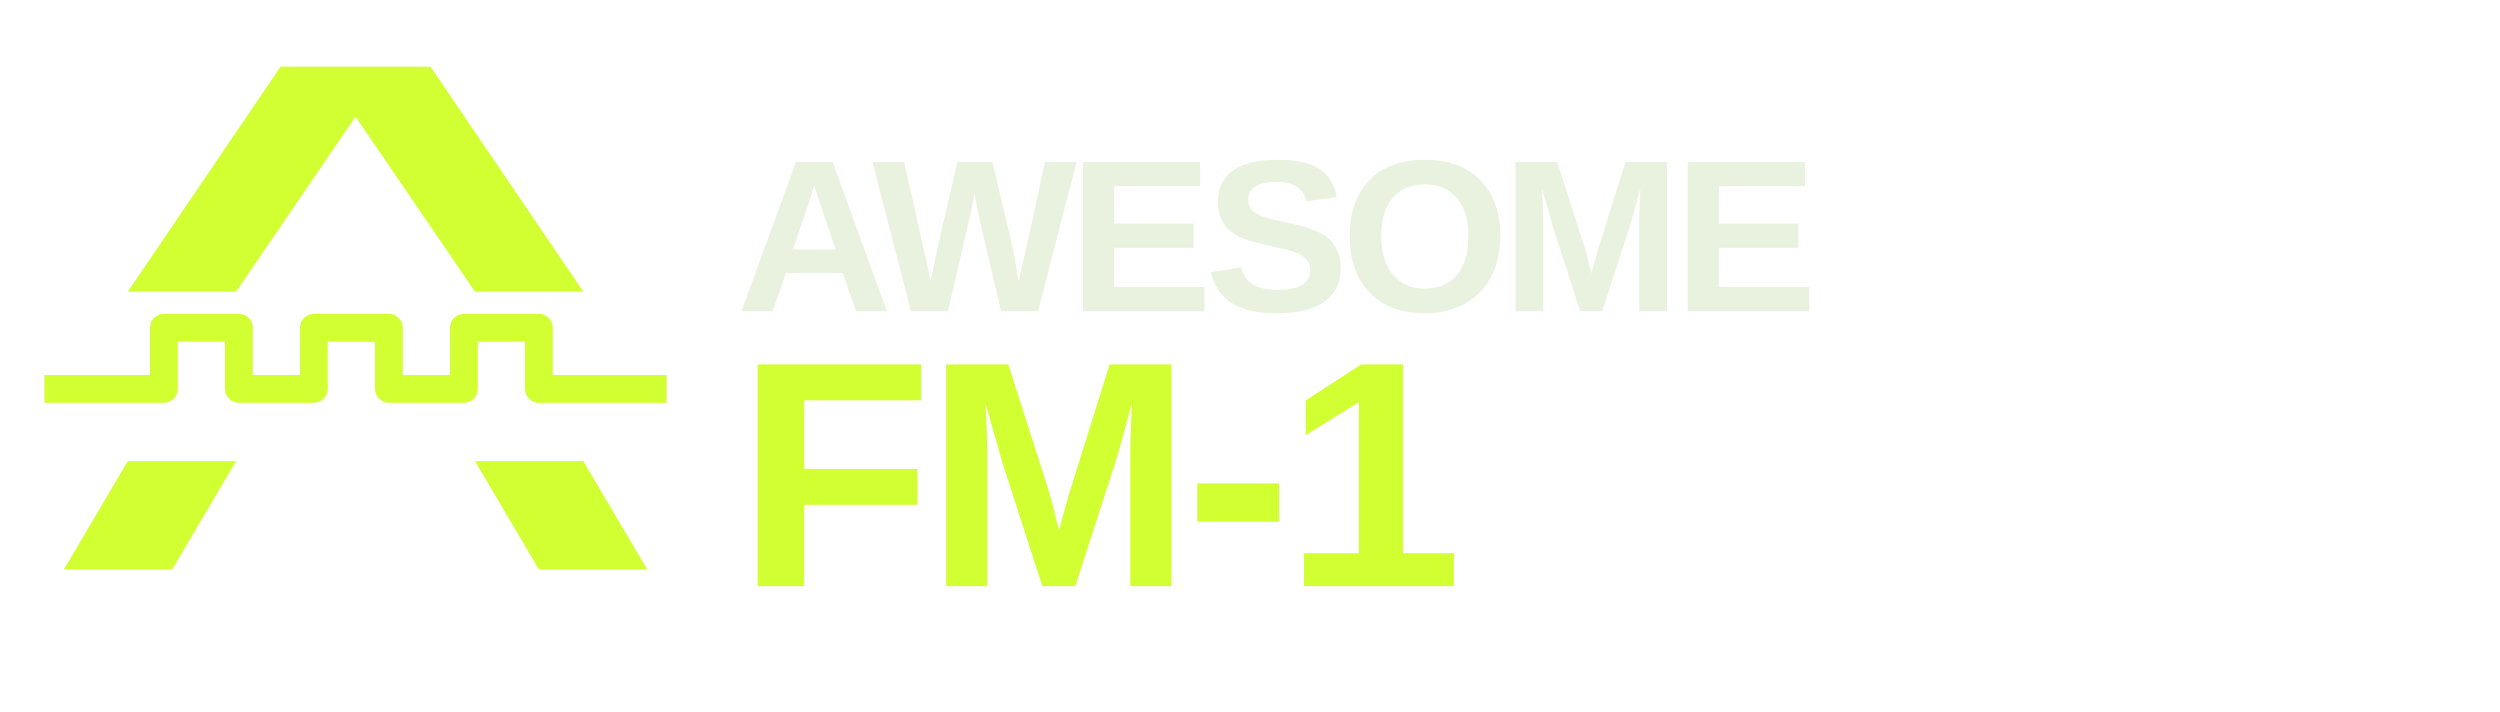
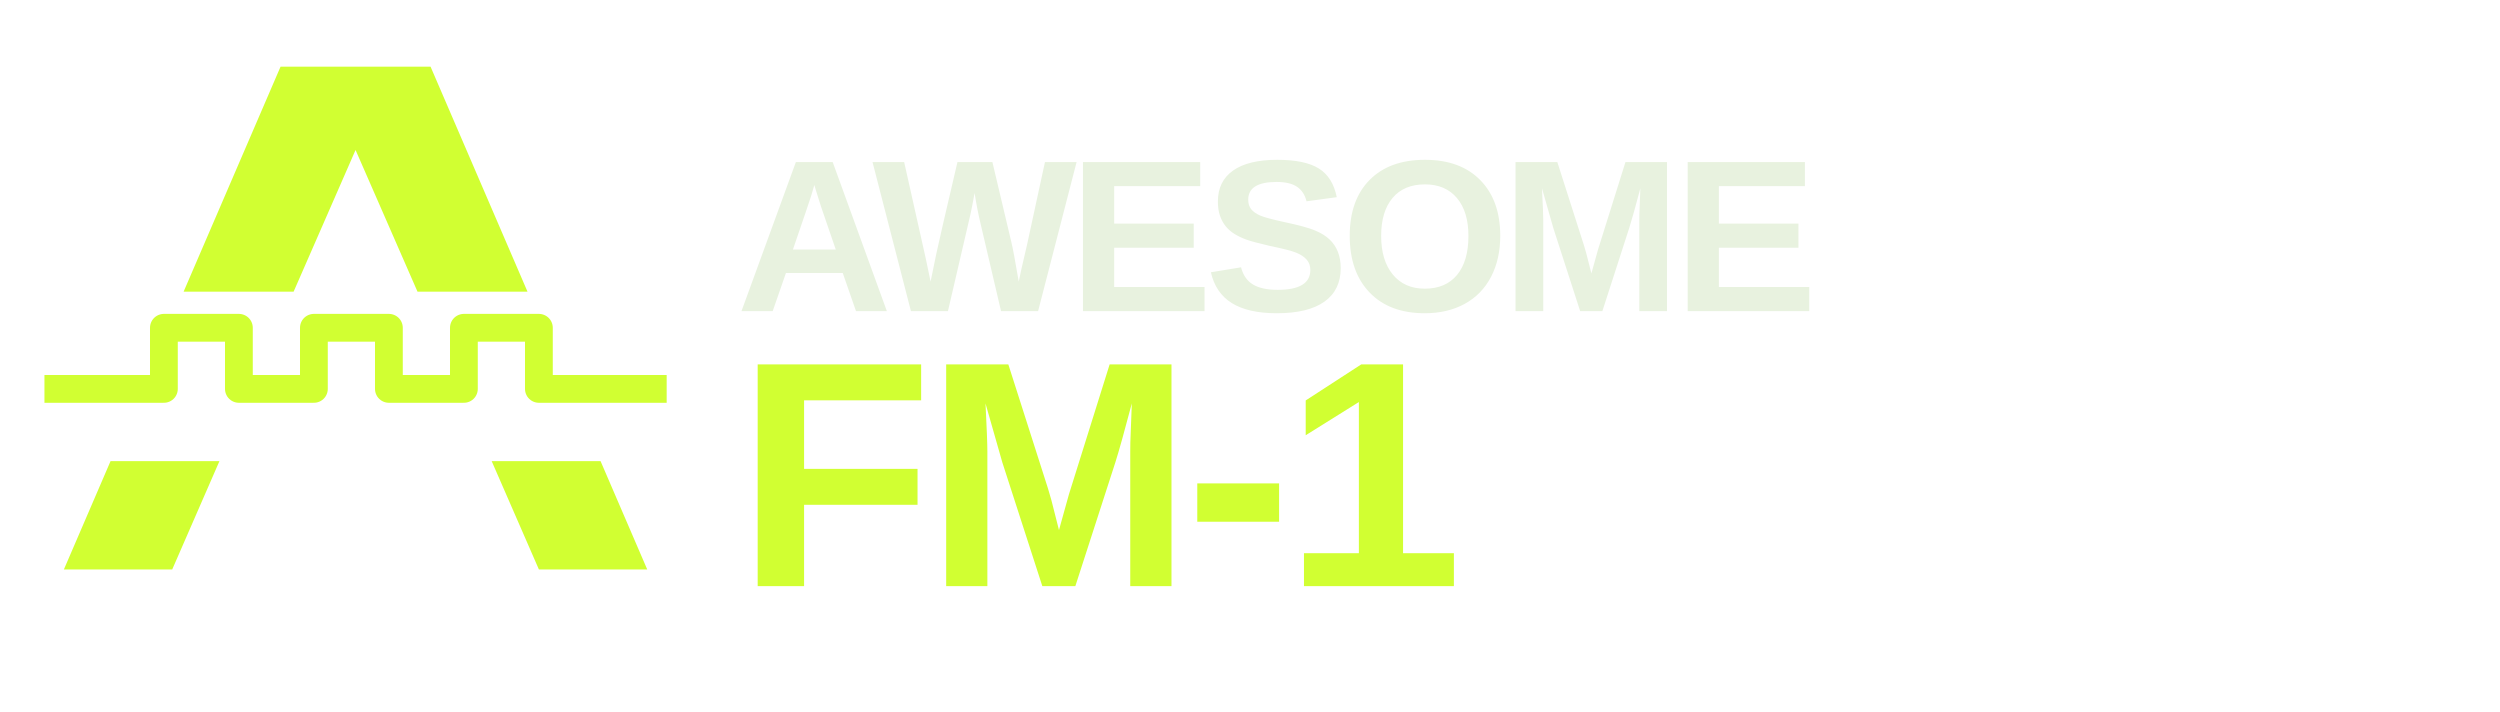
<svg xmlns="http://www.w3.org/2000/svg" viewBox="0 0 900 256">
  <g fill="#d1ff32">
-     <path d="M46 105 101 24h54l55 81h-39l-43-63-43 63zM46 166h39l-23 39H23zM171 166h39l23 39h-39z" />
+     <path d="M66.1 105 101 24h54l34.9 81h-39.6L128 54l-22.3 51zM39.8 166h39.2l-17 39H23zM177 166h39.2l16.8 39h-39z" />
  </g>
  <path d="M16 140h43v-22h27v22h27v-22h27v22h27v-22h27v22h46" fill="none" stroke="#d1ff32" stroke-width="10" stroke-linejoin="round" />
  <text x="265" y="112" fill="#e8f2df" font-family="Arial, sans-serif" font-size="78" font-weight="800" letter-spacing="-3">AWESOME</text>
  <text x="265" y="211" fill="#d1ff32" font-family="Arial, sans-serif" font-size="116" font-weight="800" letter-spacing="-3">FM-1</text>
</svg>
